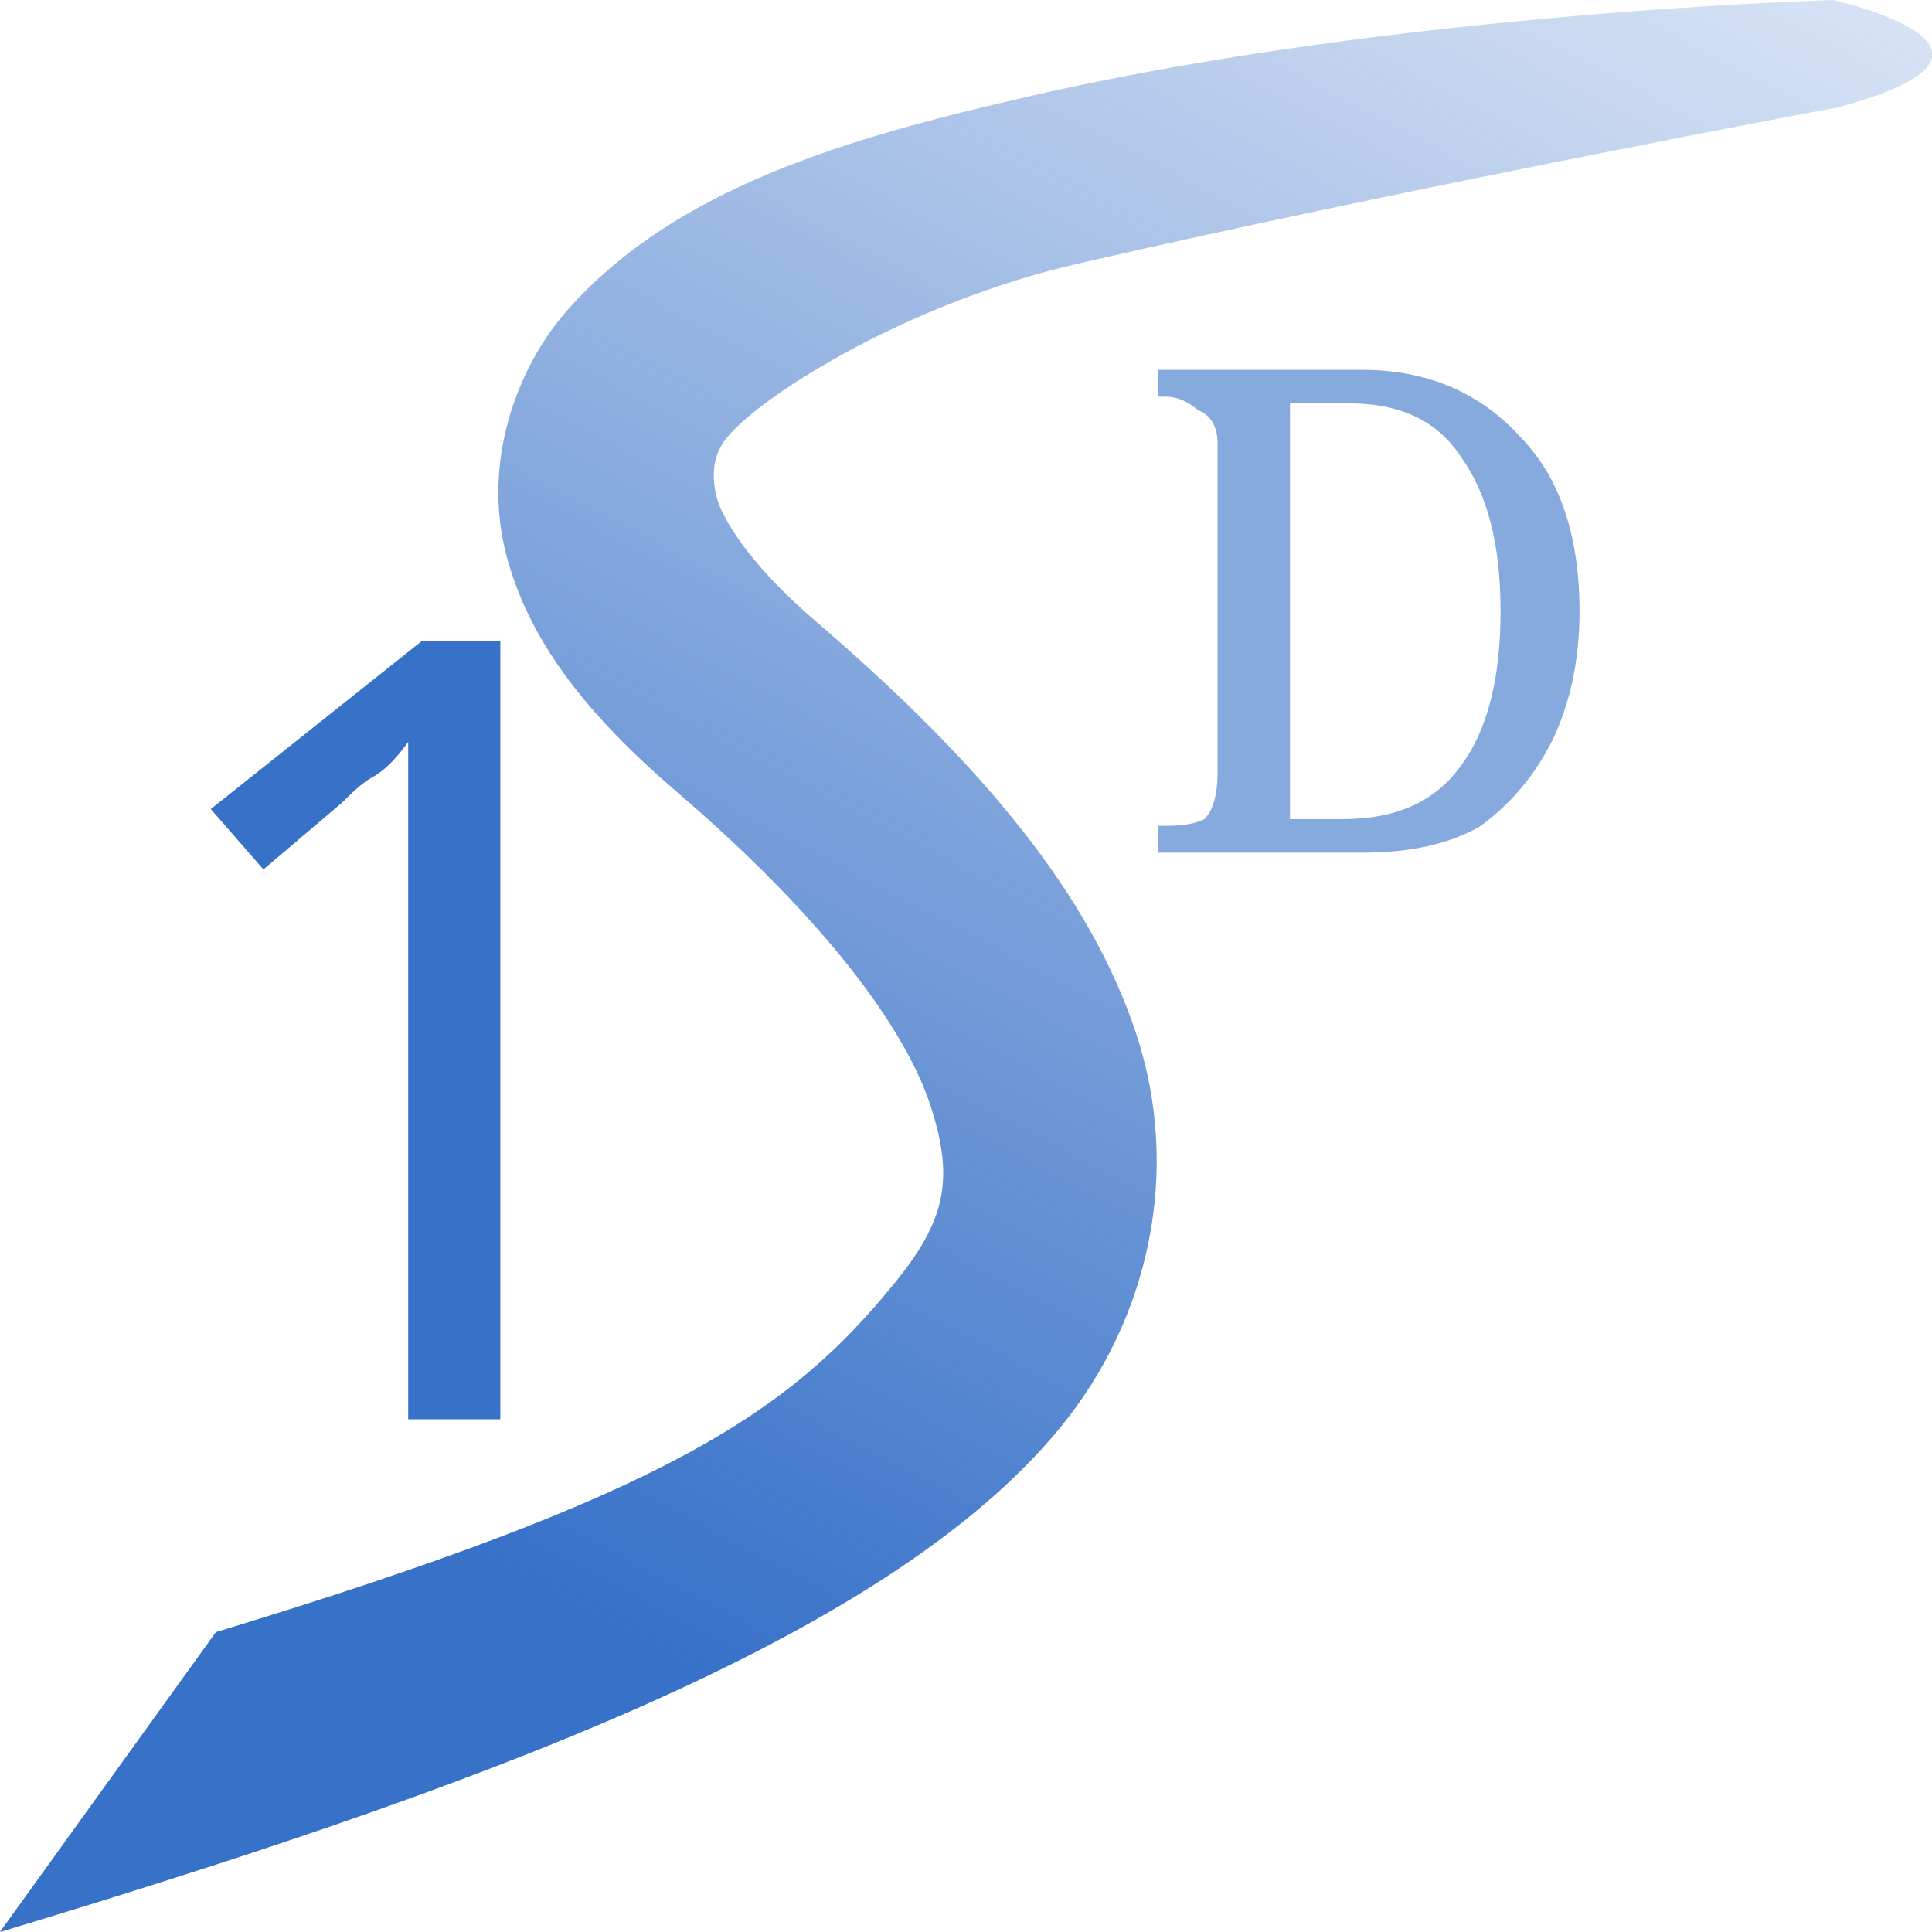
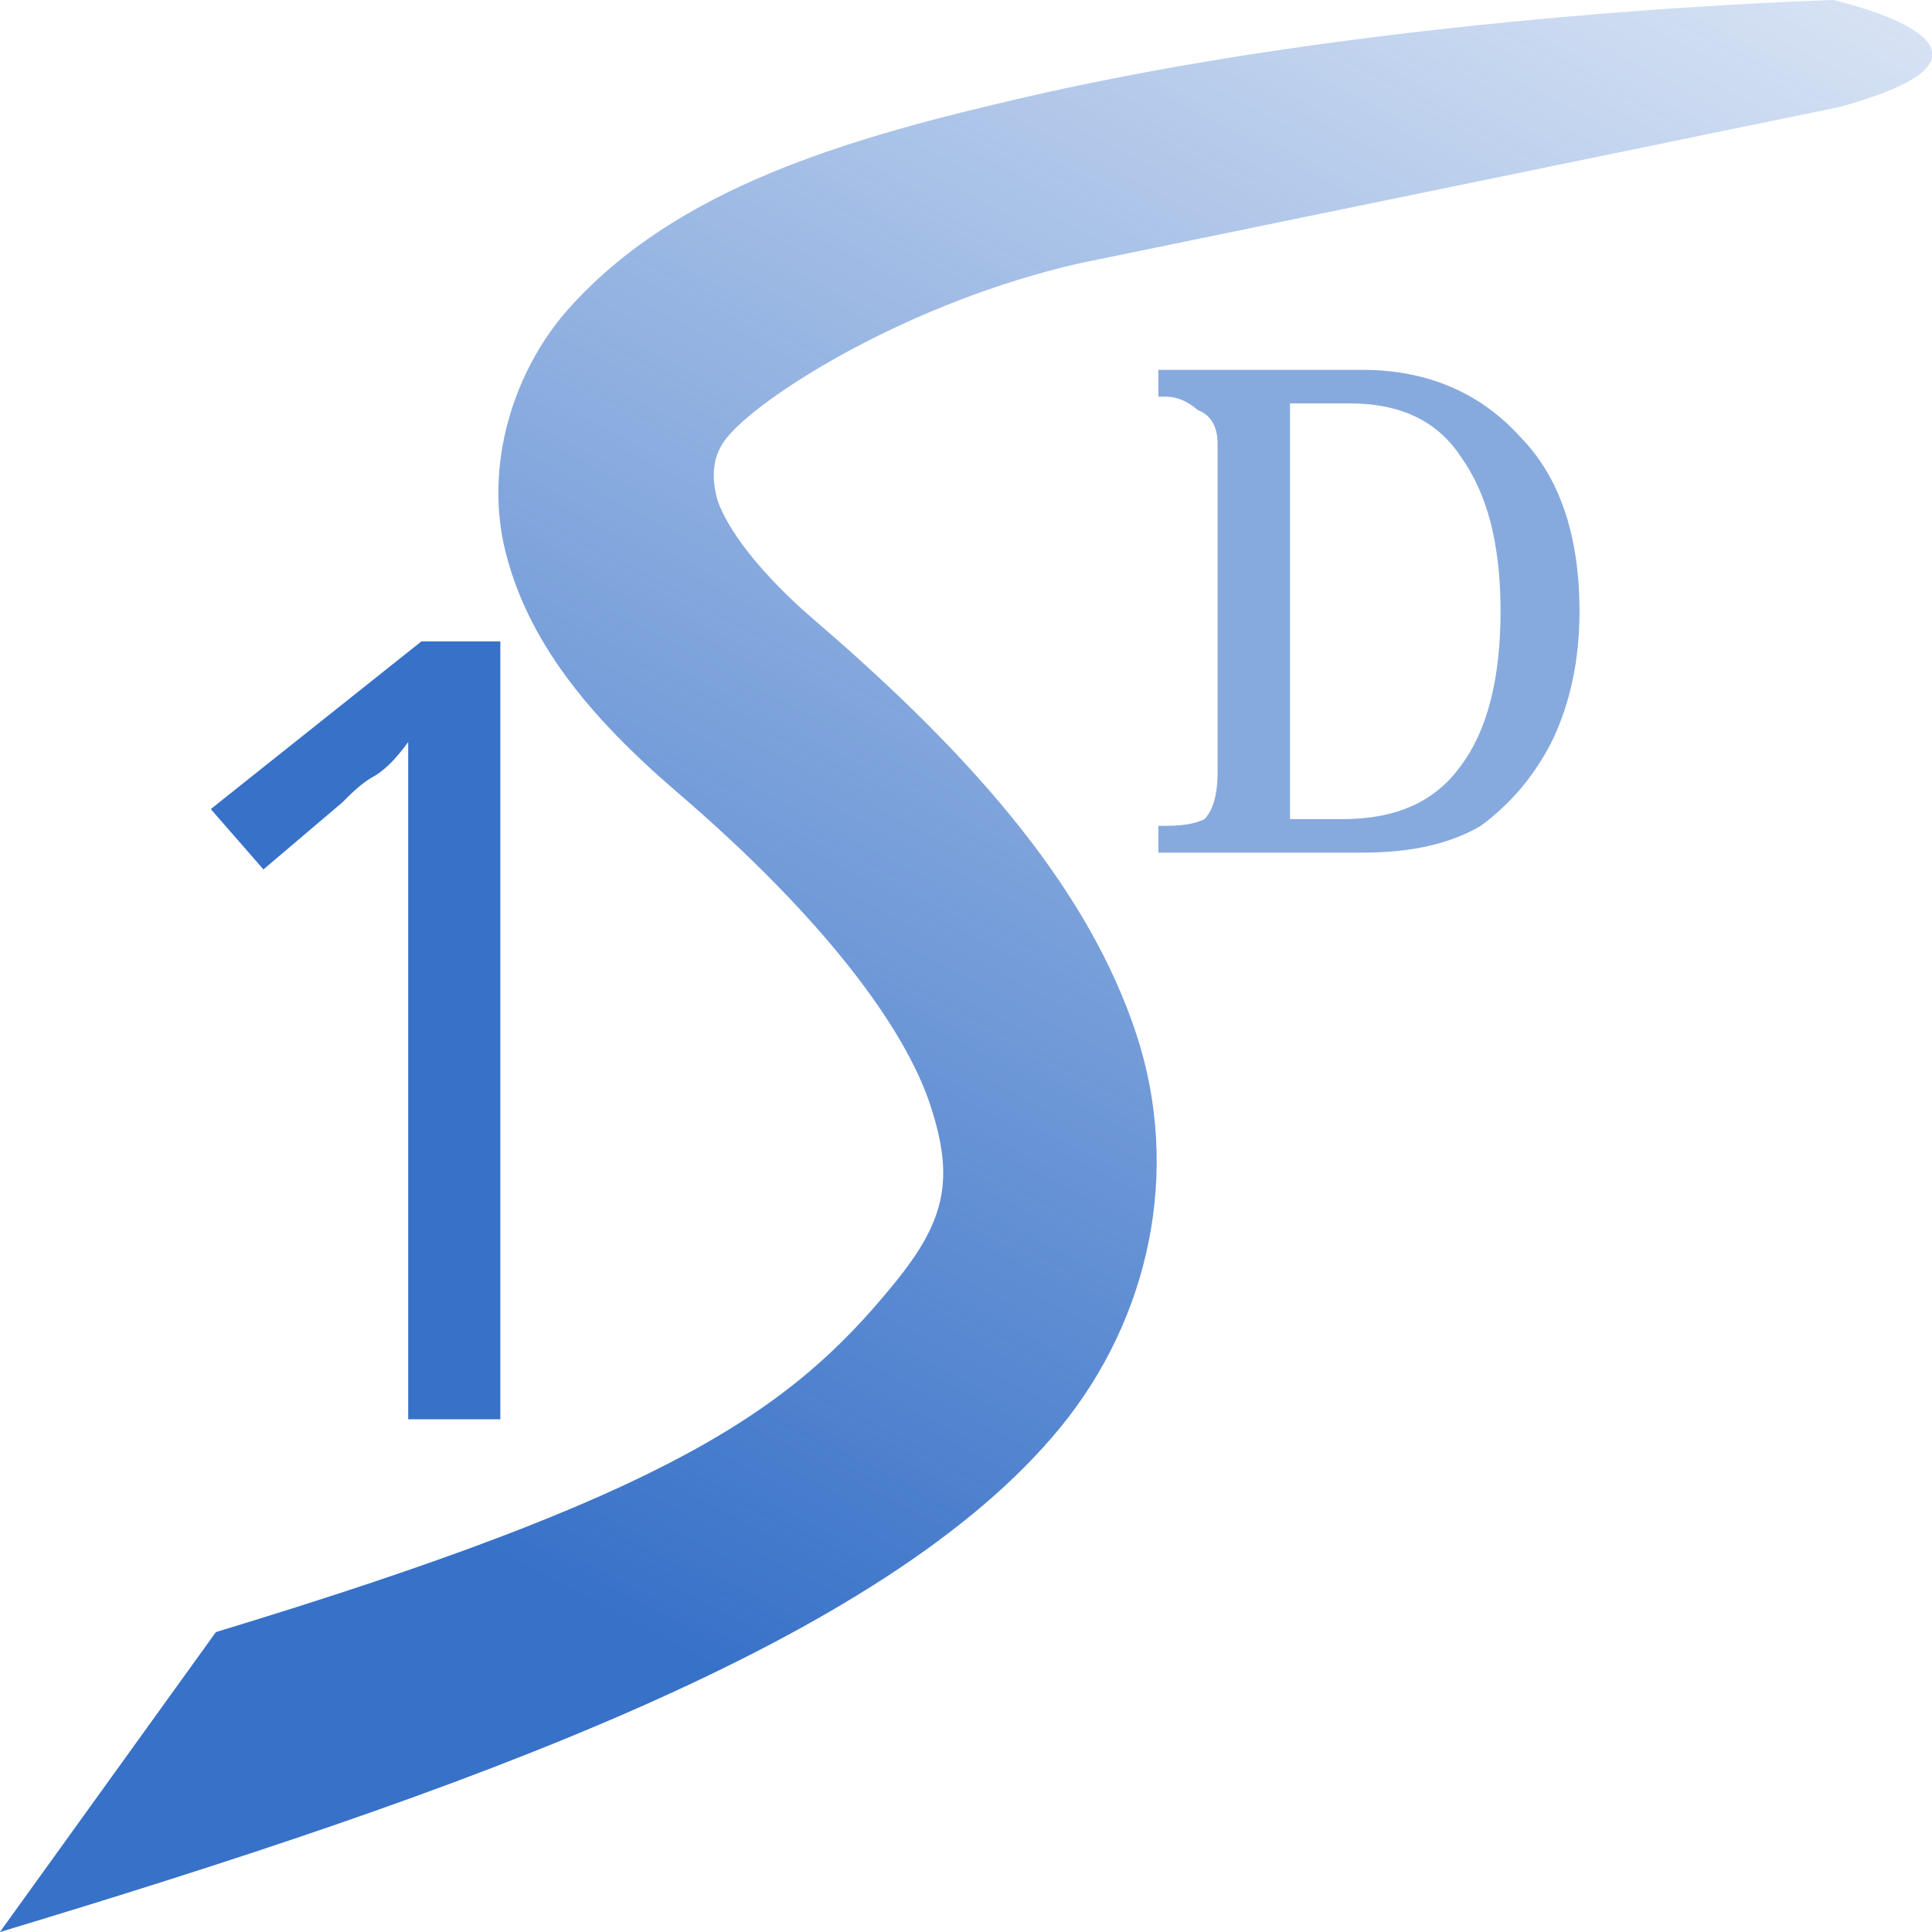
- <svg xmlns="http://www.w3.org/2000/svg" xmlns:xlink="http://www.w3.org/1999/xlink" width="100" height="100" viewBox="0 0 26.458 26.458" version="1.1" id="svg30510">
-   <defs id="defs30507">
-     <linearGradient xlink:href="#linearGradient252075" id="linearGradient4236" gradientUnits="userSpaceOnUse" gradientTransform="matrix(0.1084863,0,0,0.1084863,14.98746,-9.51404)" x1="75.849" y1="132.661" x2="100.976" y2="84.28" />
-     <linearGradient id="linearGradient252075">
-       <stop style="stop-color:#3771c8;stop-opacity:1;" offset="0" id="stop252071" />
-       <stop style="stop-color:#3771c8;stop-opacity:0;" offset="1" id="stop252073" />
+ <svg xmlns="http://www.w3.org/2000/svg" width="100" height="100" viewBox="0 0 26.458 26.458">
+   <defs>
+     <linearGradient id="A" x1="23.216" y1="4.878" x2="25.942" y2="-.371" gradientUnits="userSpaceOnUse">
+       <stop offset="0" stop-color="#3771c8" />
+       <stop offset="1" stop-color="#3771c8" stop-opacity="0" />
    </linearGradient>
  </defs>
-   <g id="layer1">
-     <g id="g24645" transform="matrix(5.767427,0,0,5.877127,-125.2359,-6.253068)">
-       <path style="color:#000000;font-style:normal;font-variant:normal;font-weight:normal;font-stretch:normal;font-size:medium;line-height:normal;font-family:sans-serif;font-variant-ligatures:normal;font-variant-position:normal;font-variant-caps:normal;font-variant-numeric:normal;font-variant-alternates:normal;font-feature-settings:normal;text-indent:0;text-align:start;text-decoration:none;text-decoration-line:none;text-decoration-style:solid;text-decoration-color:#000000;letter-spacing:normal;word-spacing:normal;text-transform:none;writing-mode:lr-tb;direction:ltr;text-orientation:mixed;dominant-baseline:auto;baseline-shift:baseline;text-anchor:start;white-space:normal;shape-padding:0;clip-rule:nonzero;display:inline;overflow:visible;visibility:visible;isolation:auto;mix-blend-mode:normal;color-interpolation:sRGB;color-interpolation-filters:linearRGB;solid-color:#000000;solid-opacity:1;vector-effect:none;fill:url(#linearGradient4236);fill-opacity:1;fill-rule:nonzero;stroke:none;stroke-width:0.517;stroke-linecap:butt;stroke-linejoin:miter;stroke-miterlimit:4;stroke-dasharray:none;stroke-dashoffset:0;stroke-opacity:1;color-rendering:auto;image-rendering:auto;shape-rendering:auto;text-rendering:auto;enable-background:accumulate" d="m 26.07,1.064 c 0,0 -1.035,0.027 -1.91,0.224 -0.437,0.098 -0.84,0.214 -1.096,0.496 -0.128,0.141 -0.202,0.361 -0.149,0.567 0.053,0.206 0.194,0.379 0.405,0.557 0.358,0.301 0.544,0.555 0.603,0.73 0.059,0.175 0.036,0.272 -0.088,0.42 -0.247,0.297 -0.537,0.49 -1.608,0.809 l -0.513,0.699 c 1.096,-0.325 2.101,-0.674 2.519,-1.177 0.209,-0.251 0.288,-0.594 0.179,-0.917 -0.109,-0.323 -0.364,-0.626 -0.759,-0.959 -0.166,-0.139 -0.226,-0.247 -0.237,-0.291 -0.011,-0.044 -0.014,-0.099 0.032,-0.147 0.089,-0.098 0.428,-0.307 0.827,-0.397 0.797,-0.18 1.804,-0.364 1.804,-0.364 0.508,-0.135 -0.008,-0.249 -0.008,-0.249 z" id="path252059-3-3" />
-       <text xml:space="preserve" style="font-style:normal;font-variant:normal;font-weight:normal;font-stretch:normal;font-size:2.535px;line-height:1;font-family:'Gentium Basic';-inkscape-font-specification:'Gentium Basic, Normal';font-variant-ligatures:normal;font-variant-caps:normal;font-variant-numeric:normal;font-feature-settings:normal;text-align:start;letter-spacing:0px;word-spacing:0px;writing-mode:lr-tb;text-anchor:start;fill:#3771c8;fill-opacity:1;stroke:none;stroke-width:0.029" x="21.997" y="4.37" id="text252063-8-9">
-         <tspan id="tspan252061-0-9" x="21.997" y="4.37" style="font-style:normal;font-variant:normal;font-weight:normal;font-stretch:normal;font-size:2.535px;font-family:'Gentium Basic';-inkscape-font-specification:'Gentium Basic, Normal';font-variant-ligatures:normal;font-variant-caps:normal;font-variant-numeric:normal;font-feature-settings:normal;text-align:start;writing-mode:lr-tb;text-anchor:start;fill:#3771c8;fill-opacity:1;stroke-width:0.029">1</tspan>
-       </text>
-       <text xml:space="preserve" style="font-style:normal;font-variant:normal;font-weight:normal;font-stretch:normal;font-size:1.571px;line-height:1;font-family:'Noto Serif';-inkscape-font-specification:'Noto Serif, Normal';font-variant-ligatures:normal;font-variant-caps:normal;font-variant-numeric:normal;font-feature-settings:normal;text-align:start;letter-spacing:0px;word-spacing:0px;writing-mode:lr-tb;text-anchor:start;fill:#87aade;fill-opacity:1;stroke:none;stroke-width:0.029" x="24.403" y="3.049" id="text252067-2-7">
-         <tspan id="tspan252065-4-0" x="24.403" y="3.049" style="font-style:normal;font-variant:normal;font-weight:normal;font-stretch:normal;font-size:1.571px;font-family:'Noto Serif';-inkscape-font-specification:'Noto Serif, Normal';font-variant-ligatures:normal;font-variant-caps:normal;font-variant-numeric:normal;font-feature-settings:normal;text-align:start;writing-mode:lr-tb;text-anchor:start;fill:#87aade;stroke-width:0.029">D</tspan>
-       </text>
-     </g>
+   <g transform="matrix(5.767427 0 0 5.877127 -125.2359 -6.253067)">
+     <path d="M26.07 1.064s-1.035.027-1.91.224c-.437.098-.84.214-1.096.496-.128.141-.202.361-.149.567s.194.379.405.557c.358.301.544.555.603.73s.036.272-.088.42c-.247.297-.537.49-1.608.809l-.513.699c1.096-.325 2.101-.674 2.519-1.177.209-.251.288-.594.179-.917s-.364-.626-.759-.959c-.166-.139-.226-.247-.237-.291s-.014-.099.032-.147c.089-.098.428-.307.827-.397l1.804-.364c.508-.135-.008-.249-.008-.249z" fill="url(#A)" />
+     <text xml:space="preserve" x="21.997" y="4.37" font-size="2.535" font-family="Gentium Basic" letter-spacing="0" word-spacing="0" writing-mode="lr-tb" fill="#3771c8">
+       <tspan x="21.997" y="4.37" font-weight="normal" writing-mode="lr-tb">1</tspan>
+     </text>
+     <text xml:space="preserve" x="24.403" y="3.049" font-size="1.571" font-family="Noto Serif" letter-spacing="0" word-spacing="0" writing-mode="lr-tb" fill="#87aade">
+       <tspan x="24.403" y="3.049" font-weight="normal" writing-mode="lr-tb">D</tspan>
+     </text>
  </g>
</svg>
